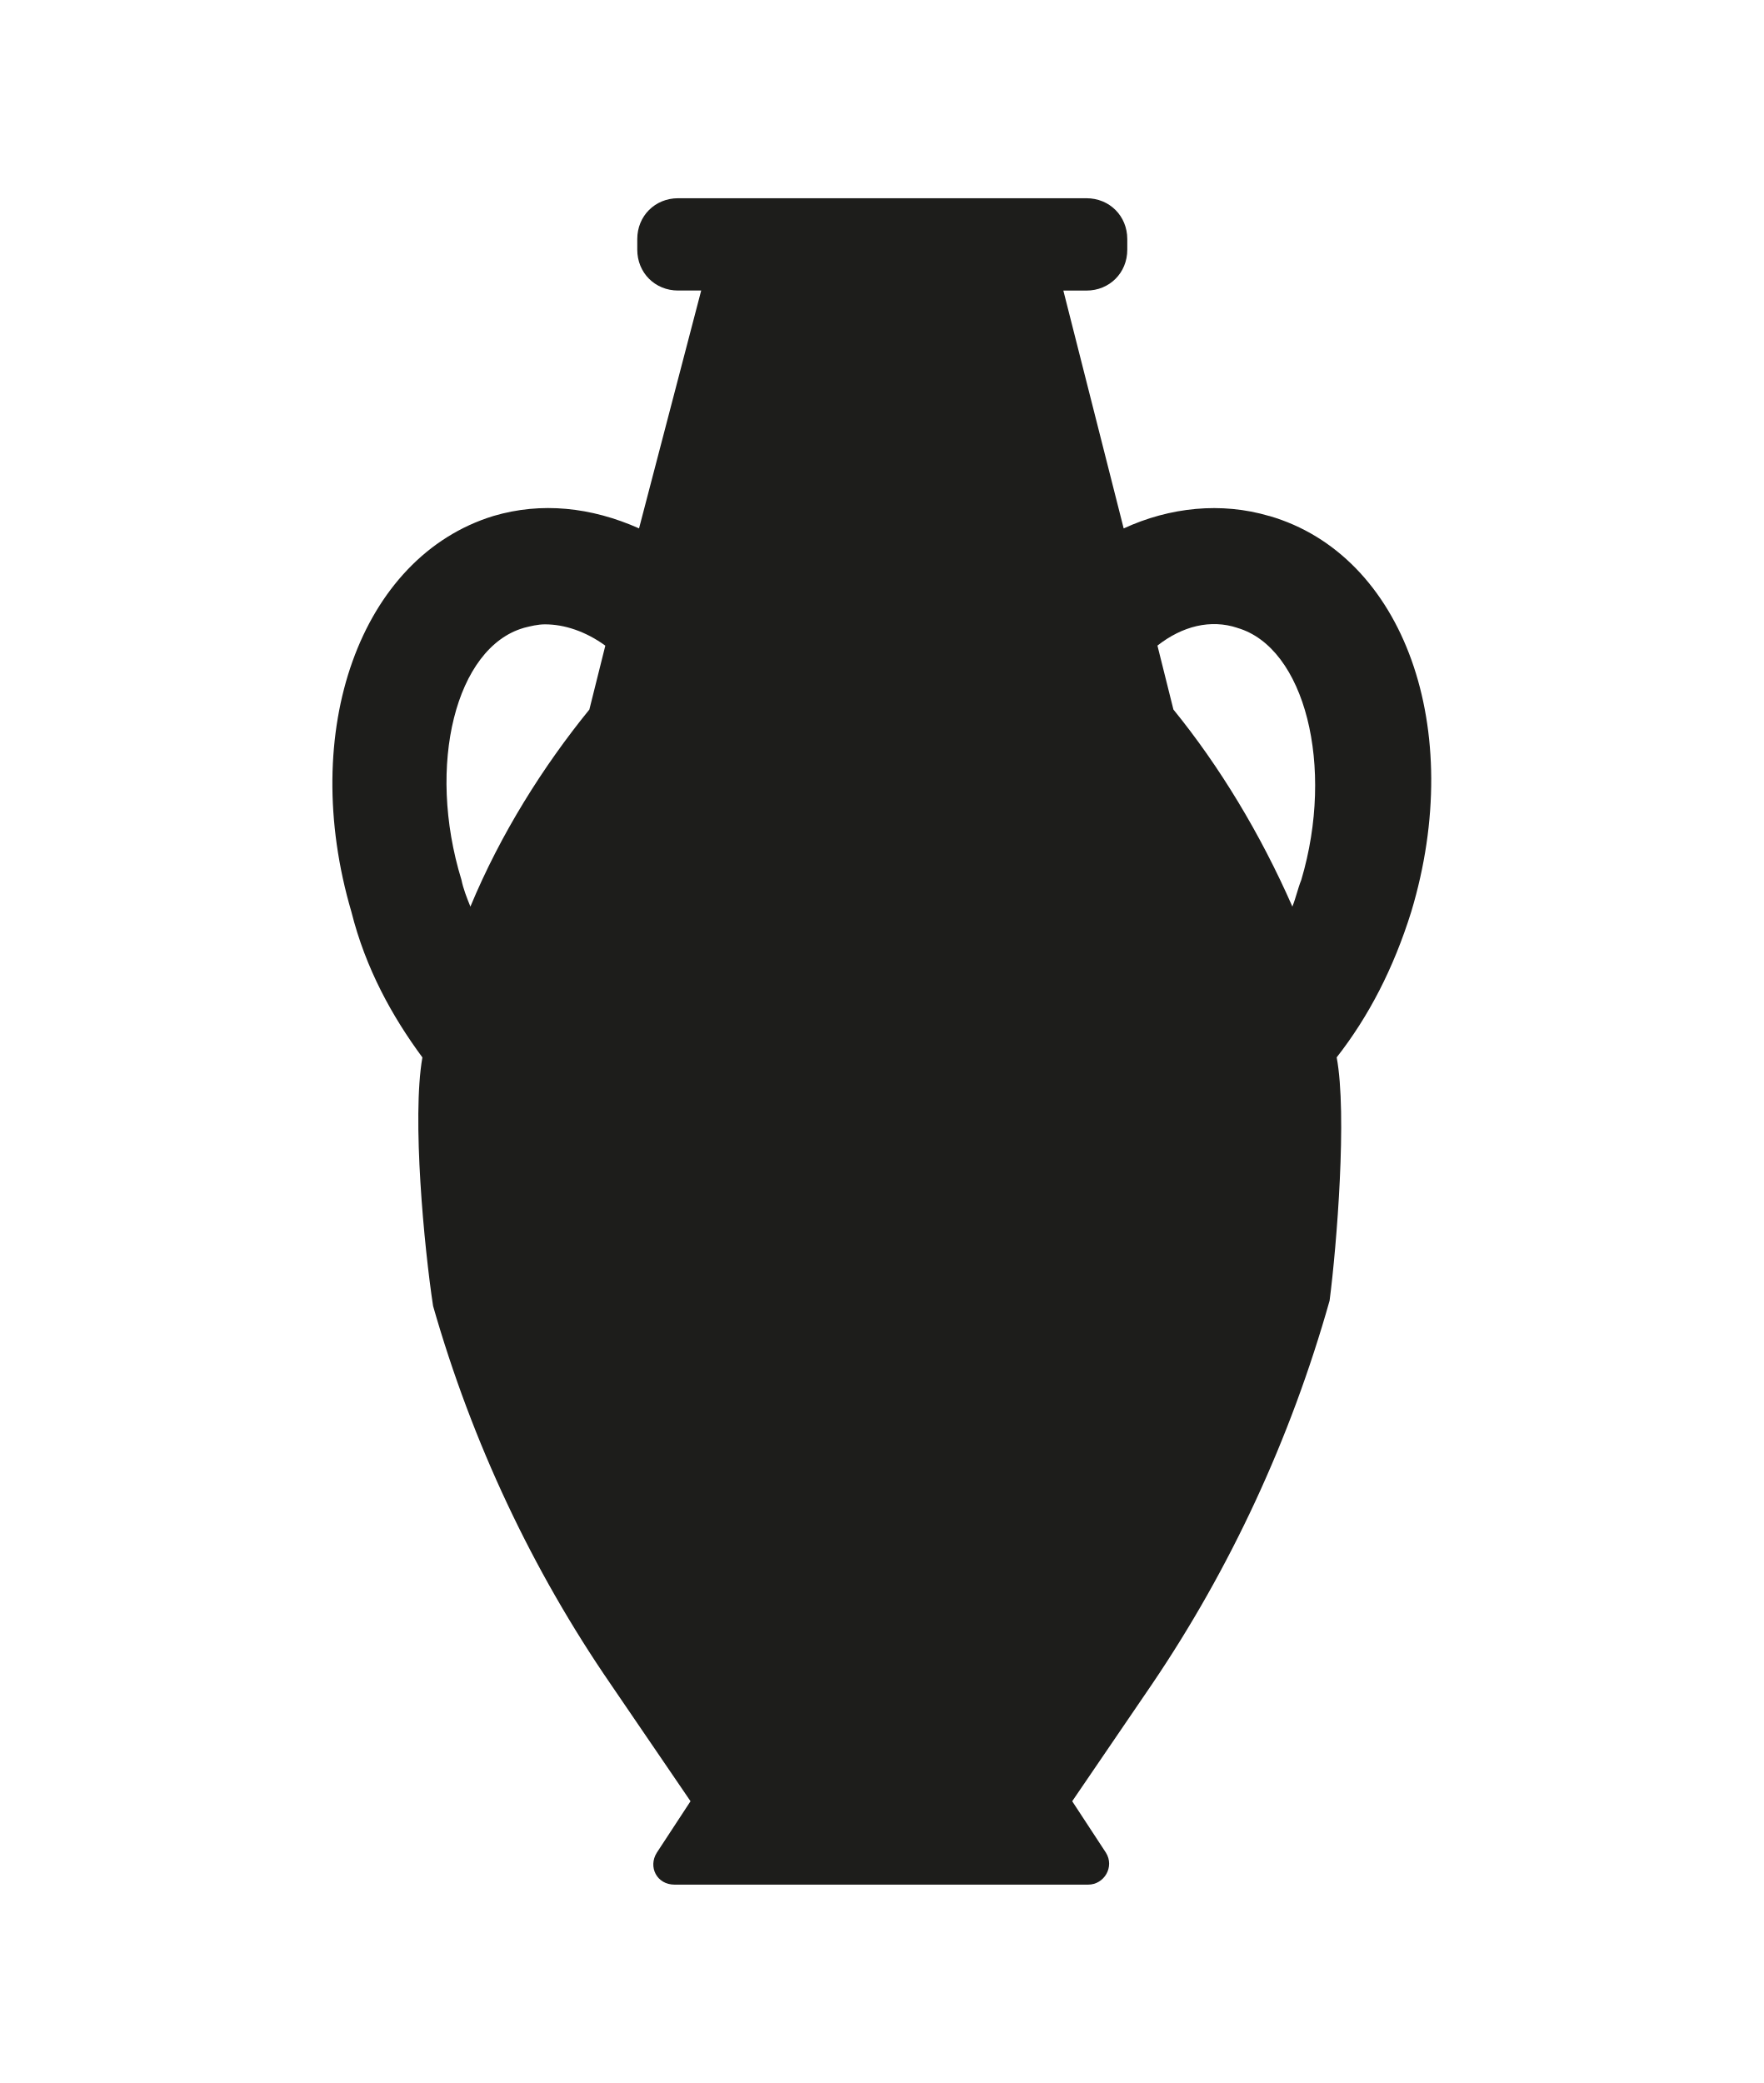
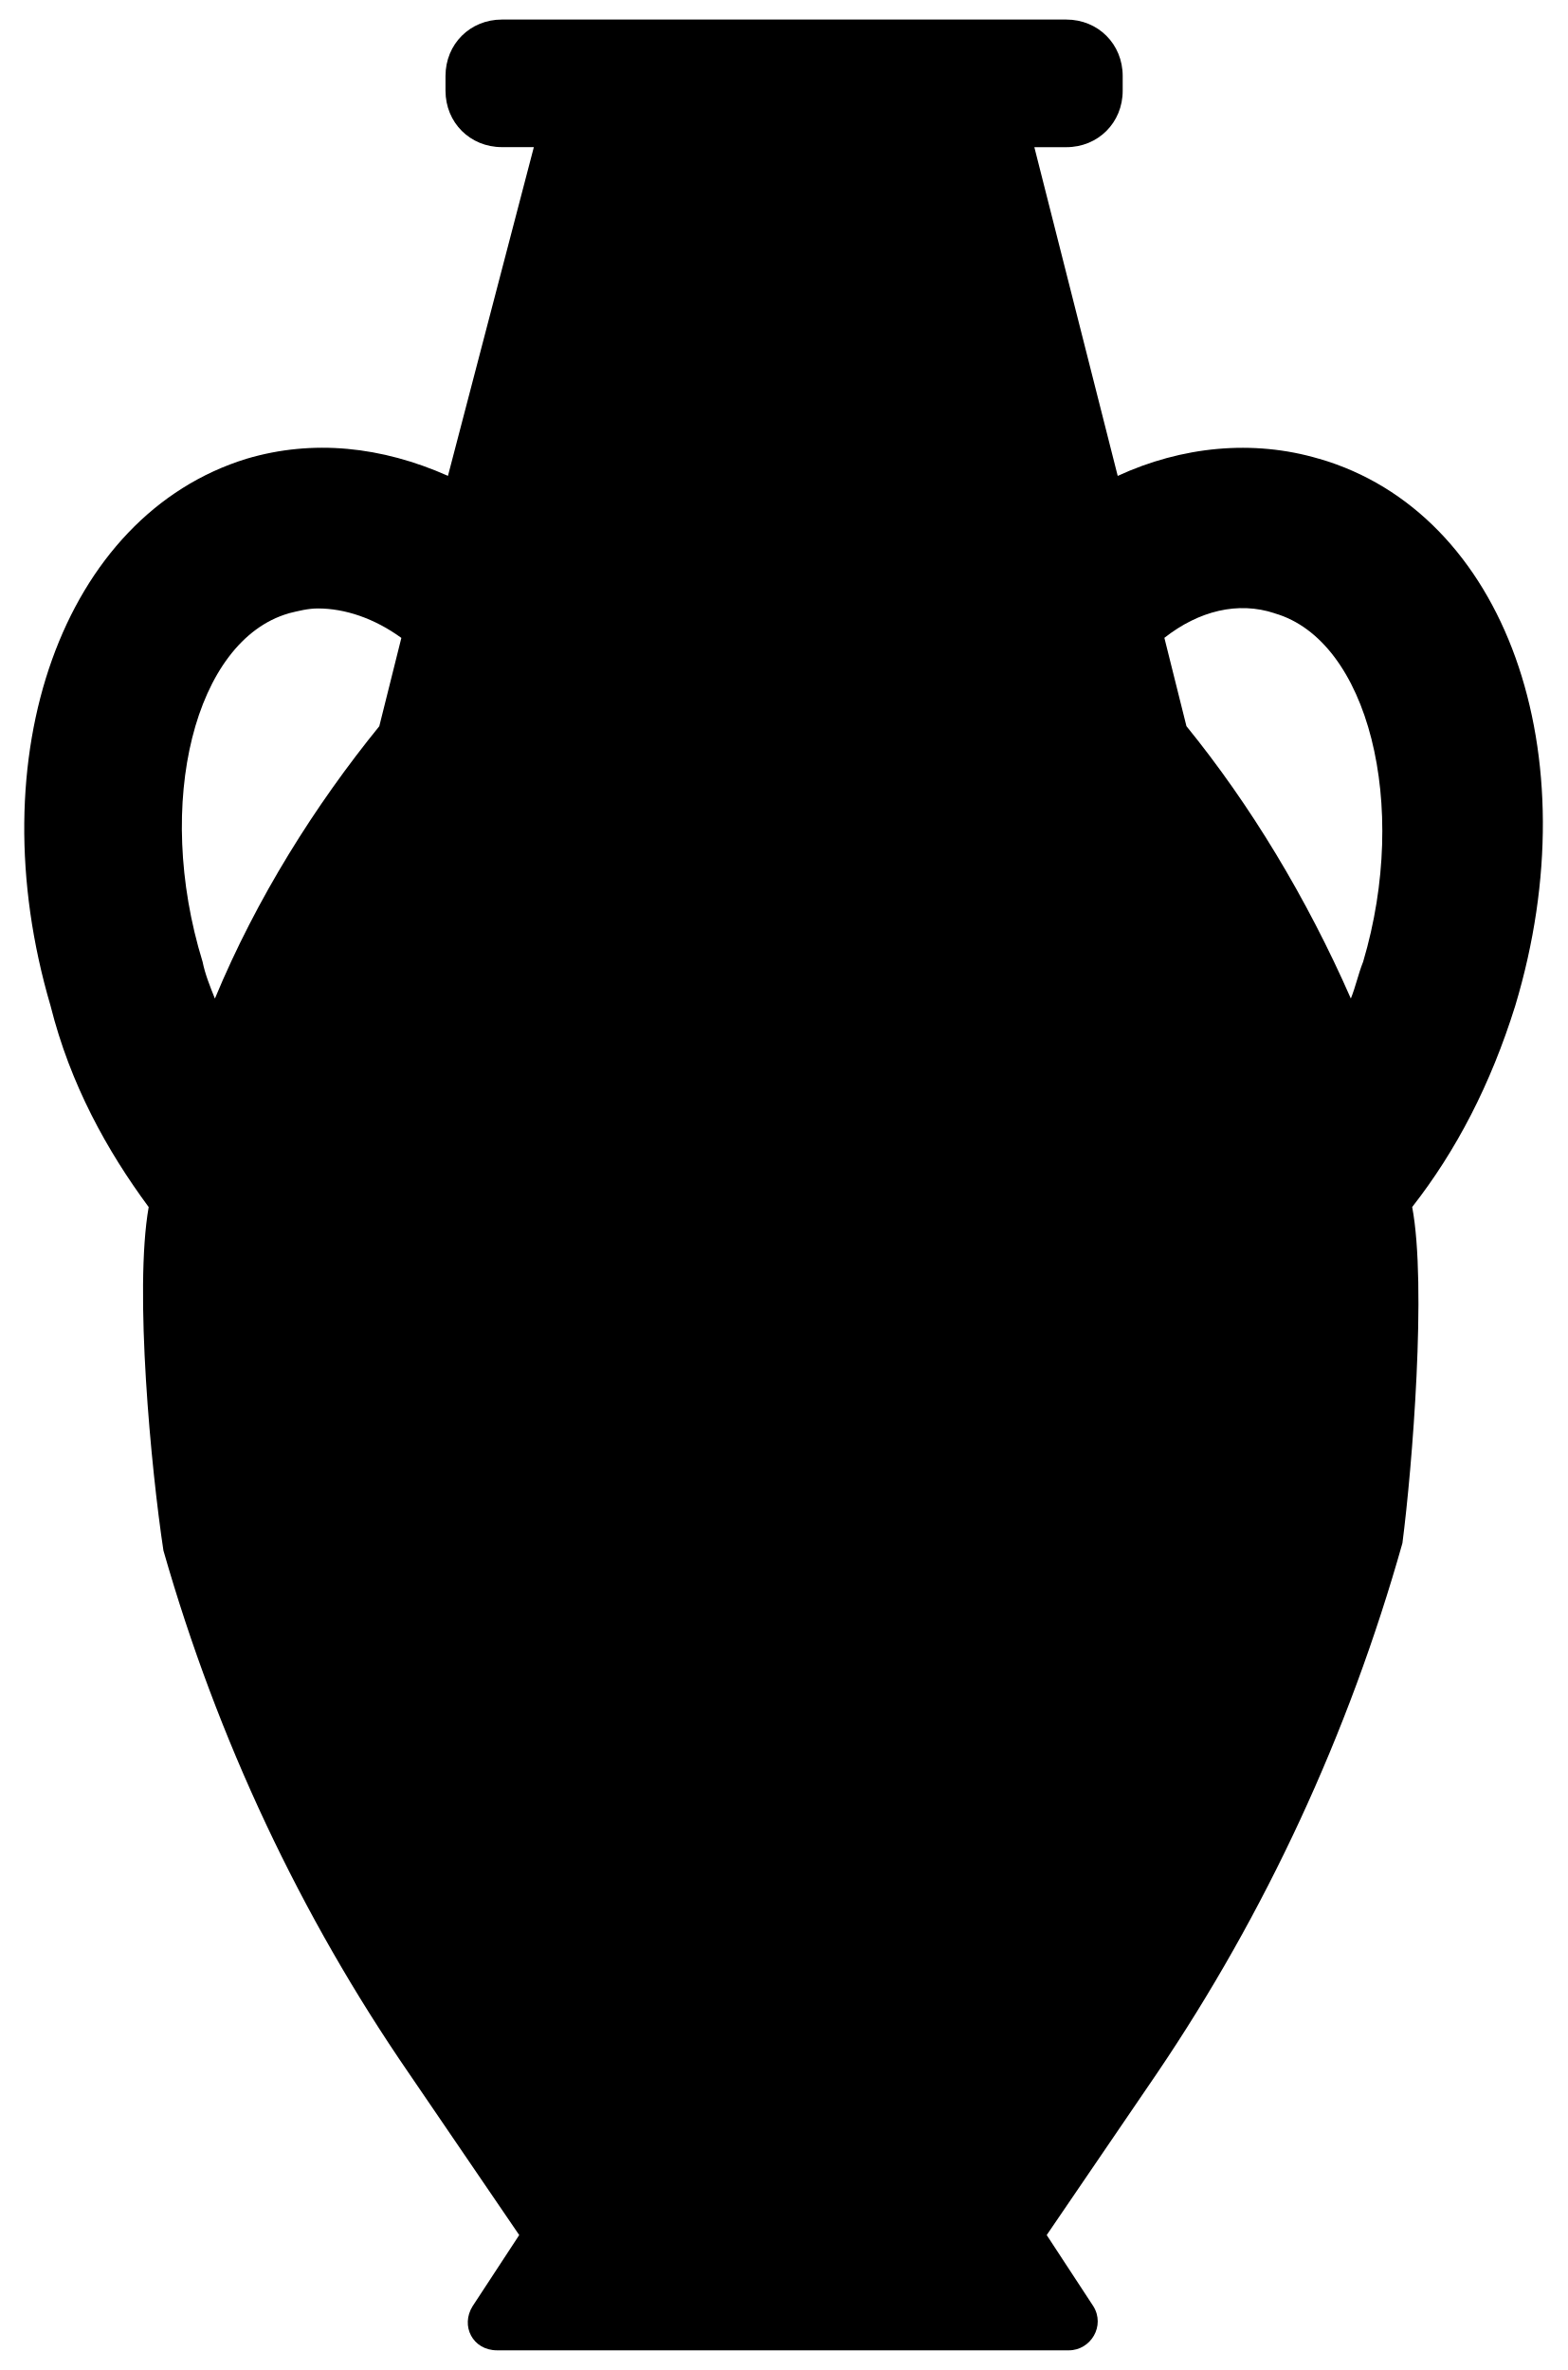
- <svg xmlns="http://www.w3.org/2000/svg" id="ds44-icons" viewBox="0 0 406.41 480">
-   <defs>
-     <style>.cls-1{fill:#1d1d1b;}</style>
-   </defs>
-   <path class="cls-1" d="m292.47,118.91c-11.05-3.27-22.91-2.05-33.55,2.86l-13.9-54.81h5.32c5.32,0,9.41-4.09,9.41-9.41v-2.46c0-5.32-4.09-9.41-9.41-9.41h-94.09c-5.32,0-9.41,4.09-9.41,9.41v2.45c0,5.32,4.09,9.41,9.41,9.41h5.32l-14.32,54.81c-11.05-4.91-22.5-6.13-33.55-2.86-30.68,9.41-45,49.5-32.73,91.22,3.28,13.09,9.41,24.14,16.36,33.55h0c-2.45,13.91.41,43.77,2.46,57.27,9,31.5,22.91,60.95,40.91,87.13l18.41,27-7.77,11.86c-2.05,3.27,0,7.36,4.09,7.36h95.31c3.68,0,6.13-4.09,4.09-7.36l-7.77-11.86,18.41-27c18-26.59,31.9-56.46,40.9-88.36h0s0,0,0,0c1.64-12.68,4.09-42.96,1.63-56.05,7.36-9.41,13.09-20.45,17.18-33.55,12.68-42.13-1.64-82.22-32.73-91.22Zm-7.36,25.78h0c15.55,4.5,22.5,31.91,14.73,58.09-.82,2.05-1.23,4.09-2.05,6.13-7.36-16.77-16.77-32.32-27.41-45.41l-3.68-14.73c5.73-4.5,12.27-6.13,18.41-4.09Zm-164.45,0h0c1.64-.41,3.27-.82,4.91-.82,4.5,0,9.41,1.64,13.91,4.91l-3.68,14.73c-10.64,13.09-20.45,28.63-27.41,45.41-.82-2.05-1.64-4.09-2.05-6.13-8.18-26.59-1.23-53.59,14.32-58.09Z" />
+ <svg xmlns="http://www.w3.org/2000/svg" id="ds44-icons" viewBox="0 0 261.29 395.16">
+   <path d="m219.91,76.49c-11.05-3.27-22.91-2.05-33.55,2.86l-13.9-54.81h5.32c5.32,0,9.41-4.09,9.41-9.41v-2.46c0-5.32-4.09-9.41-9.41-9.41h-94.09c-5.32,0-9.41,4.09-9.41,9.41v2.45c0,5.32,4.09,9.41,9.41,9.41h5.32l-14.32,54.81c-11.05-4.91-22.5-6.13-33.55-2.86C10.47,85.9-3.85,125.99,8.43,167.71c3.28,13.09,9.41,24.14,16.36,33.55h0c-2.45,13.91.41,43.77,2.46,57.27,9,31.5,22.91,60.95,40.91,87.13l18.41,27-7.77,11.86c-2.05,3.27,0,7.36,4.09,7.36h95.31c3.68,0,6.13-4.09,4.09-7.36l-7.77-11.86,18.41-27c18-26.59,31.9-56.46,40.9-88.36h0s0,0,0,0c1.64-12.68,4.09-42.96,1.63-56.05,7.36-9.41,13.09-20.45,17.18-33.55,12.68-42.13-1.64-82.22-32.73-91.22Zm-7.36,25.78h0c15.55,4.5,22.5,31.91,14.73,58.09-.82,2.05-1.23,4.09-2.05,6.13-7.36-16.77-16.77-32.32-27.41-45.41l-3.68-14.73c5.73-4.5,12.27-6.13,18.41-4.09Zm-164.45,0h0c1.64-.41,3.27-.82,4.91-.82,4.5,0,9.41,1.64,13.91,4.91l-3.68,14.73c-10.64,13.09-20.45,28.63-27.41,45.41-.82-2.05-1.64-4.09-2.05-6.13-8.18-26.59-1.23-53.59,14.32-58.09Z" />
</svg>
